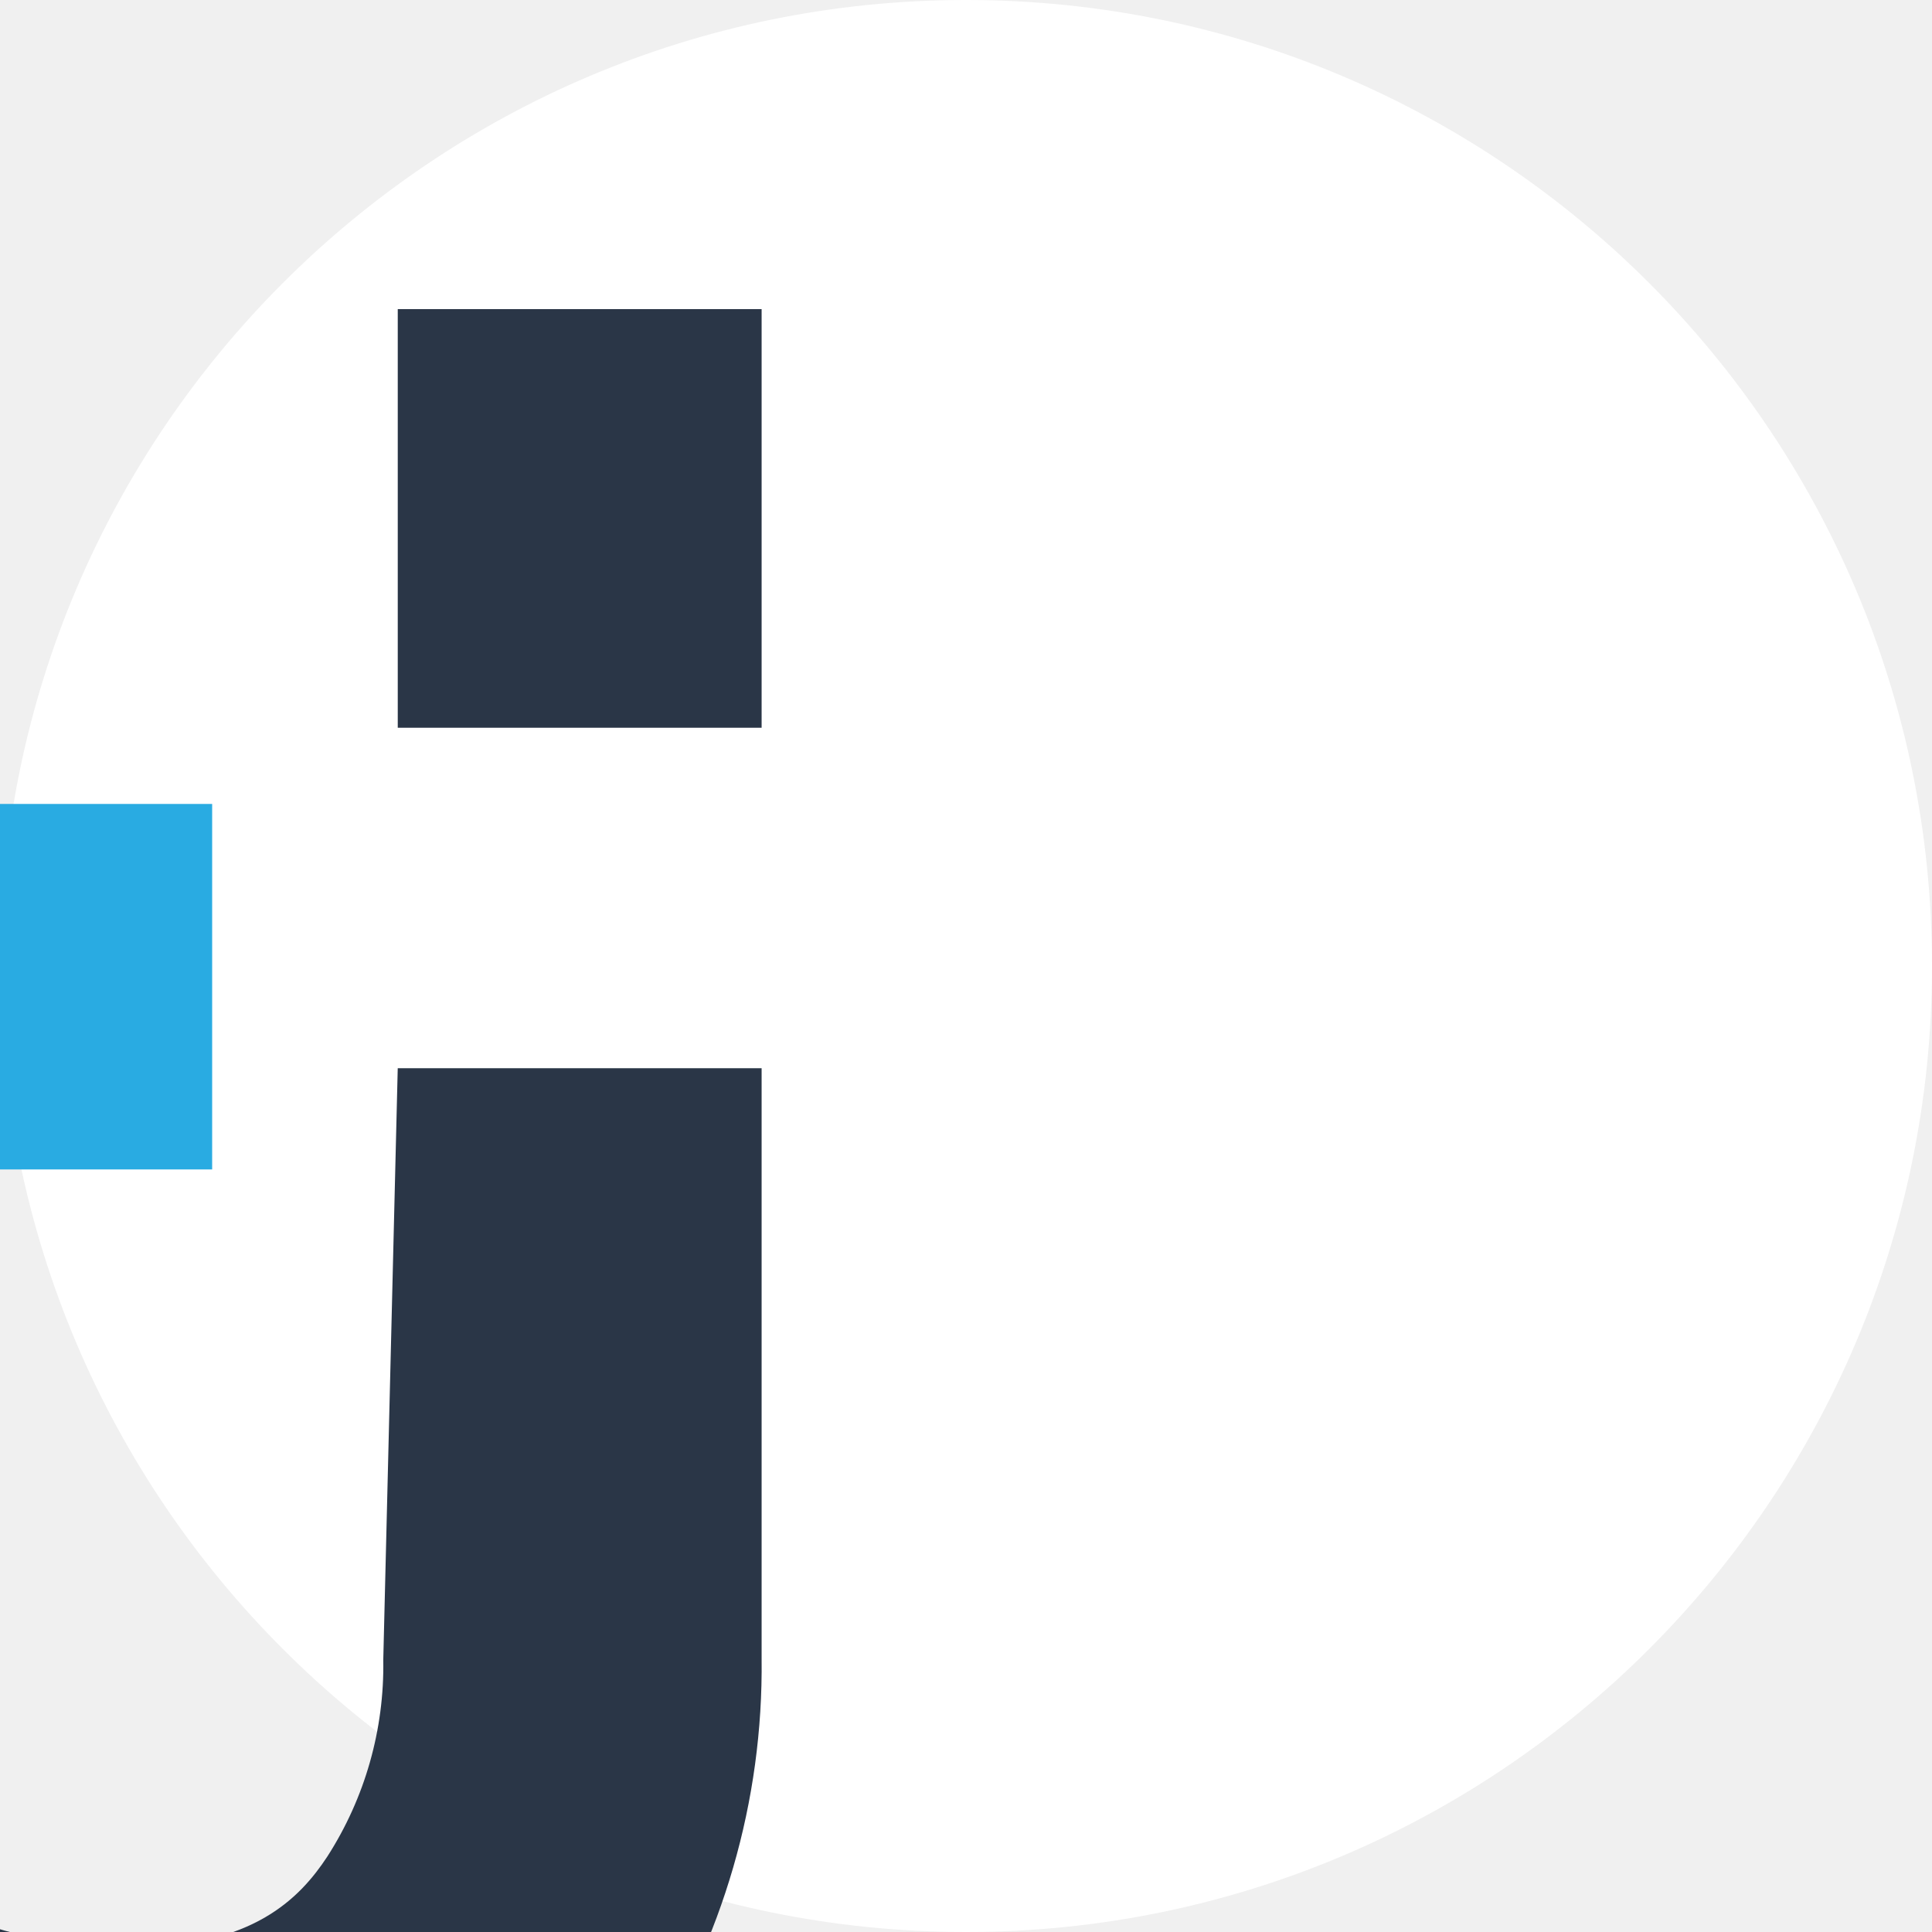
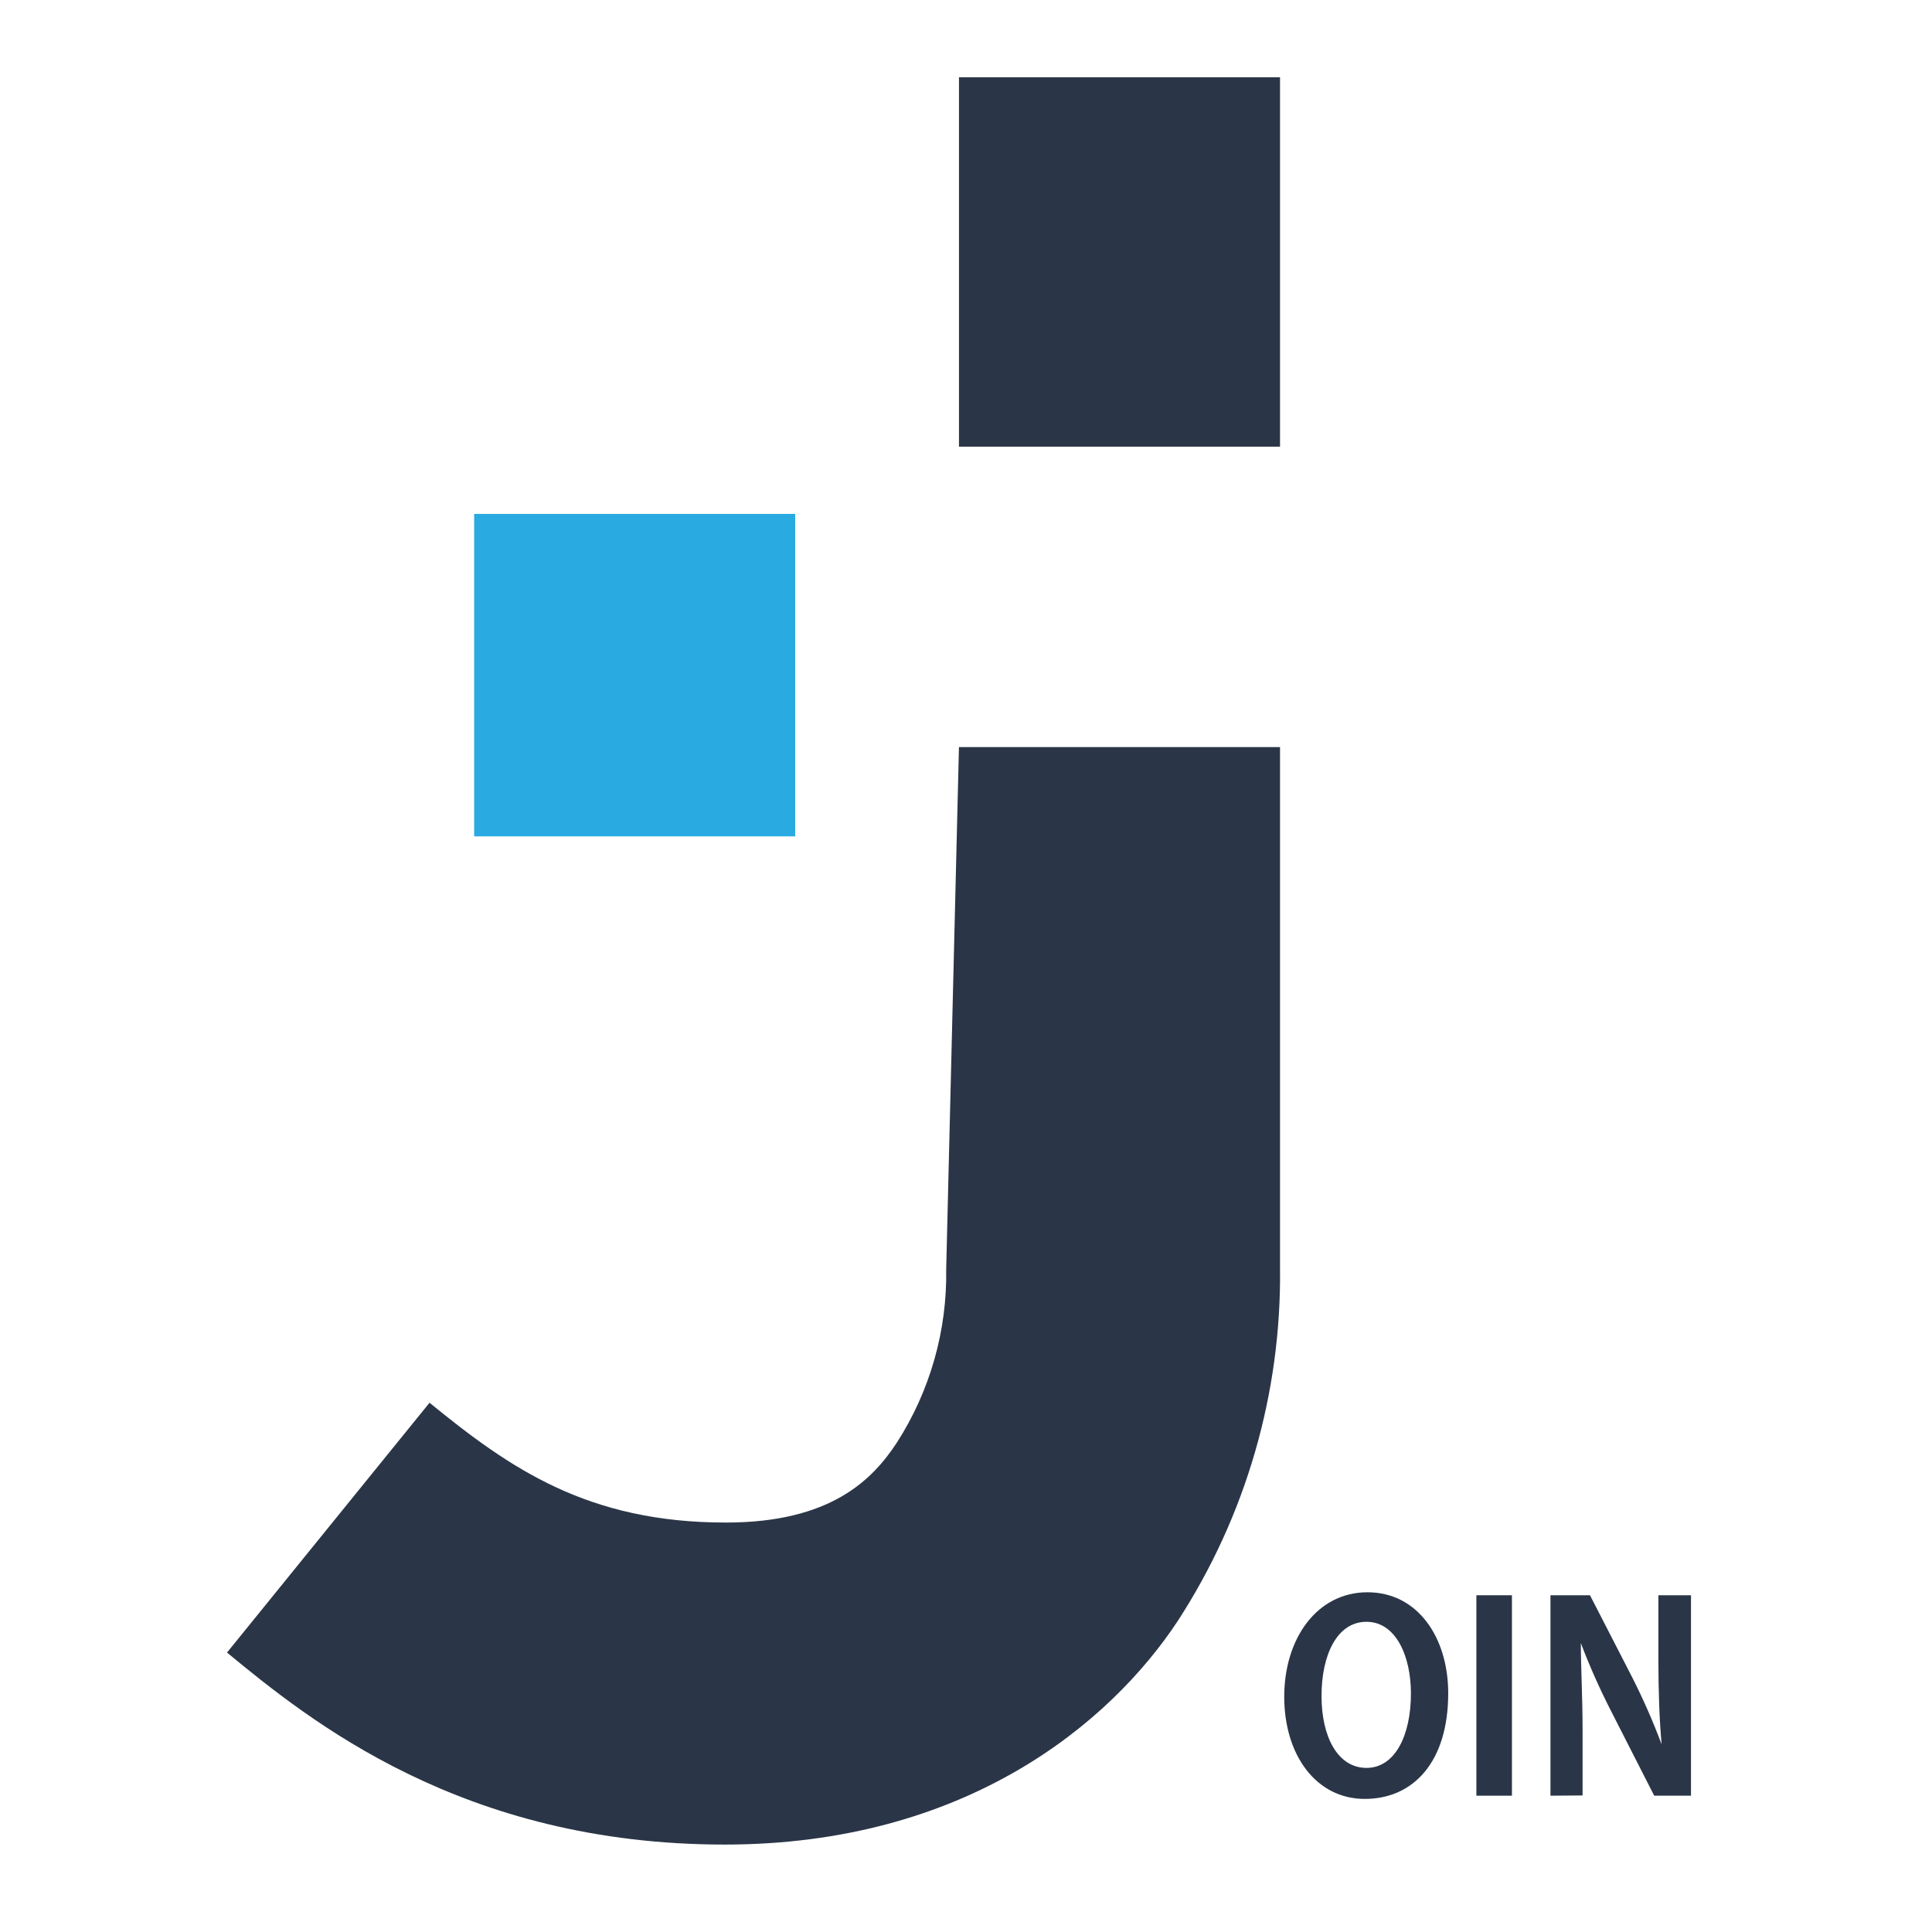
<svg xmlns="http://www.w3.org/2000/svg" width="200" height="200" viewBox="0 0 200 200" fill="none">
-   <circle cx="100" cy="100" r="100" fill="white" />
-   <g transform="translate(42, 32) scale(1.7)">
+   <circle cx="100" cy="100" r="200" fill="white" />
+   <g transform="translate(100, 8) scale(1.5)">
    <path d="M21.672 0H-0.485V25.492H21.672V0Z" fill="#2A3647" />
    <path d="M-0.486 46.225H21.672V82.178C21.773 90.829 19.311 99.315 14.599 106.557C9.945 113.594 -0.037 121.966 -16.655 121.966C-34.757 121.966 -45.307 113.406 -51 108.715L-37.023 91.474C-31.467 96.011 -26.115 99.743 -16.57 99.743C-9.343 99.743 -6.463 96.799 -4.775 94.231C-2.481 90.664 -1.295 86.492 -1.367 82.246L-0.486 46.225Z" fill="#2A3647" />
    <path d="M-11.787 30.132H-33.944V52.388H-11.787V30.132Z" fill="#29ABE2" />
    <path d="M33.279 111.522C33.279 116.265 30.876 118.815 27.518 118.815C24.161 118.815 21.962 115.785 21.962 111.762C21.962 107.739 24.229 104.554 27.706 104.554C31.183 104.554 33.279 107.687 33.279 111.522ZM24.536 111.711C24.536 114.57 25.678 116.675 27.638 116.675C29.598 116.675 30.706 114.45 30.706 111.539C30.706 108.988 29.683 106.592 27.638 106.592C25.592 106.592 24.536 108.903 24.536 111.711Z" fill="#2A3647" />
    <path d="M37.677 104.76V118.593H35.223V104.76H37.677Z" fill="#2A3647" />
    <path d="M40.336 118.593V104.76H43.063L45.995 110.461C46.749 111.952 47.421 113.483 48.006 115.049C47.853 113.337 47.784 111.368 47.784 109.177V104.76H50.034V118.593H47.495L44.529 112.772C43.744 111.243 43.044 109.671 42.432 108.064C42.432 109.776 42.552 111.711 42.552 114.09V118.576L40.336 118.593Z" fill="#2A3647" />
  </g>
</svg>
